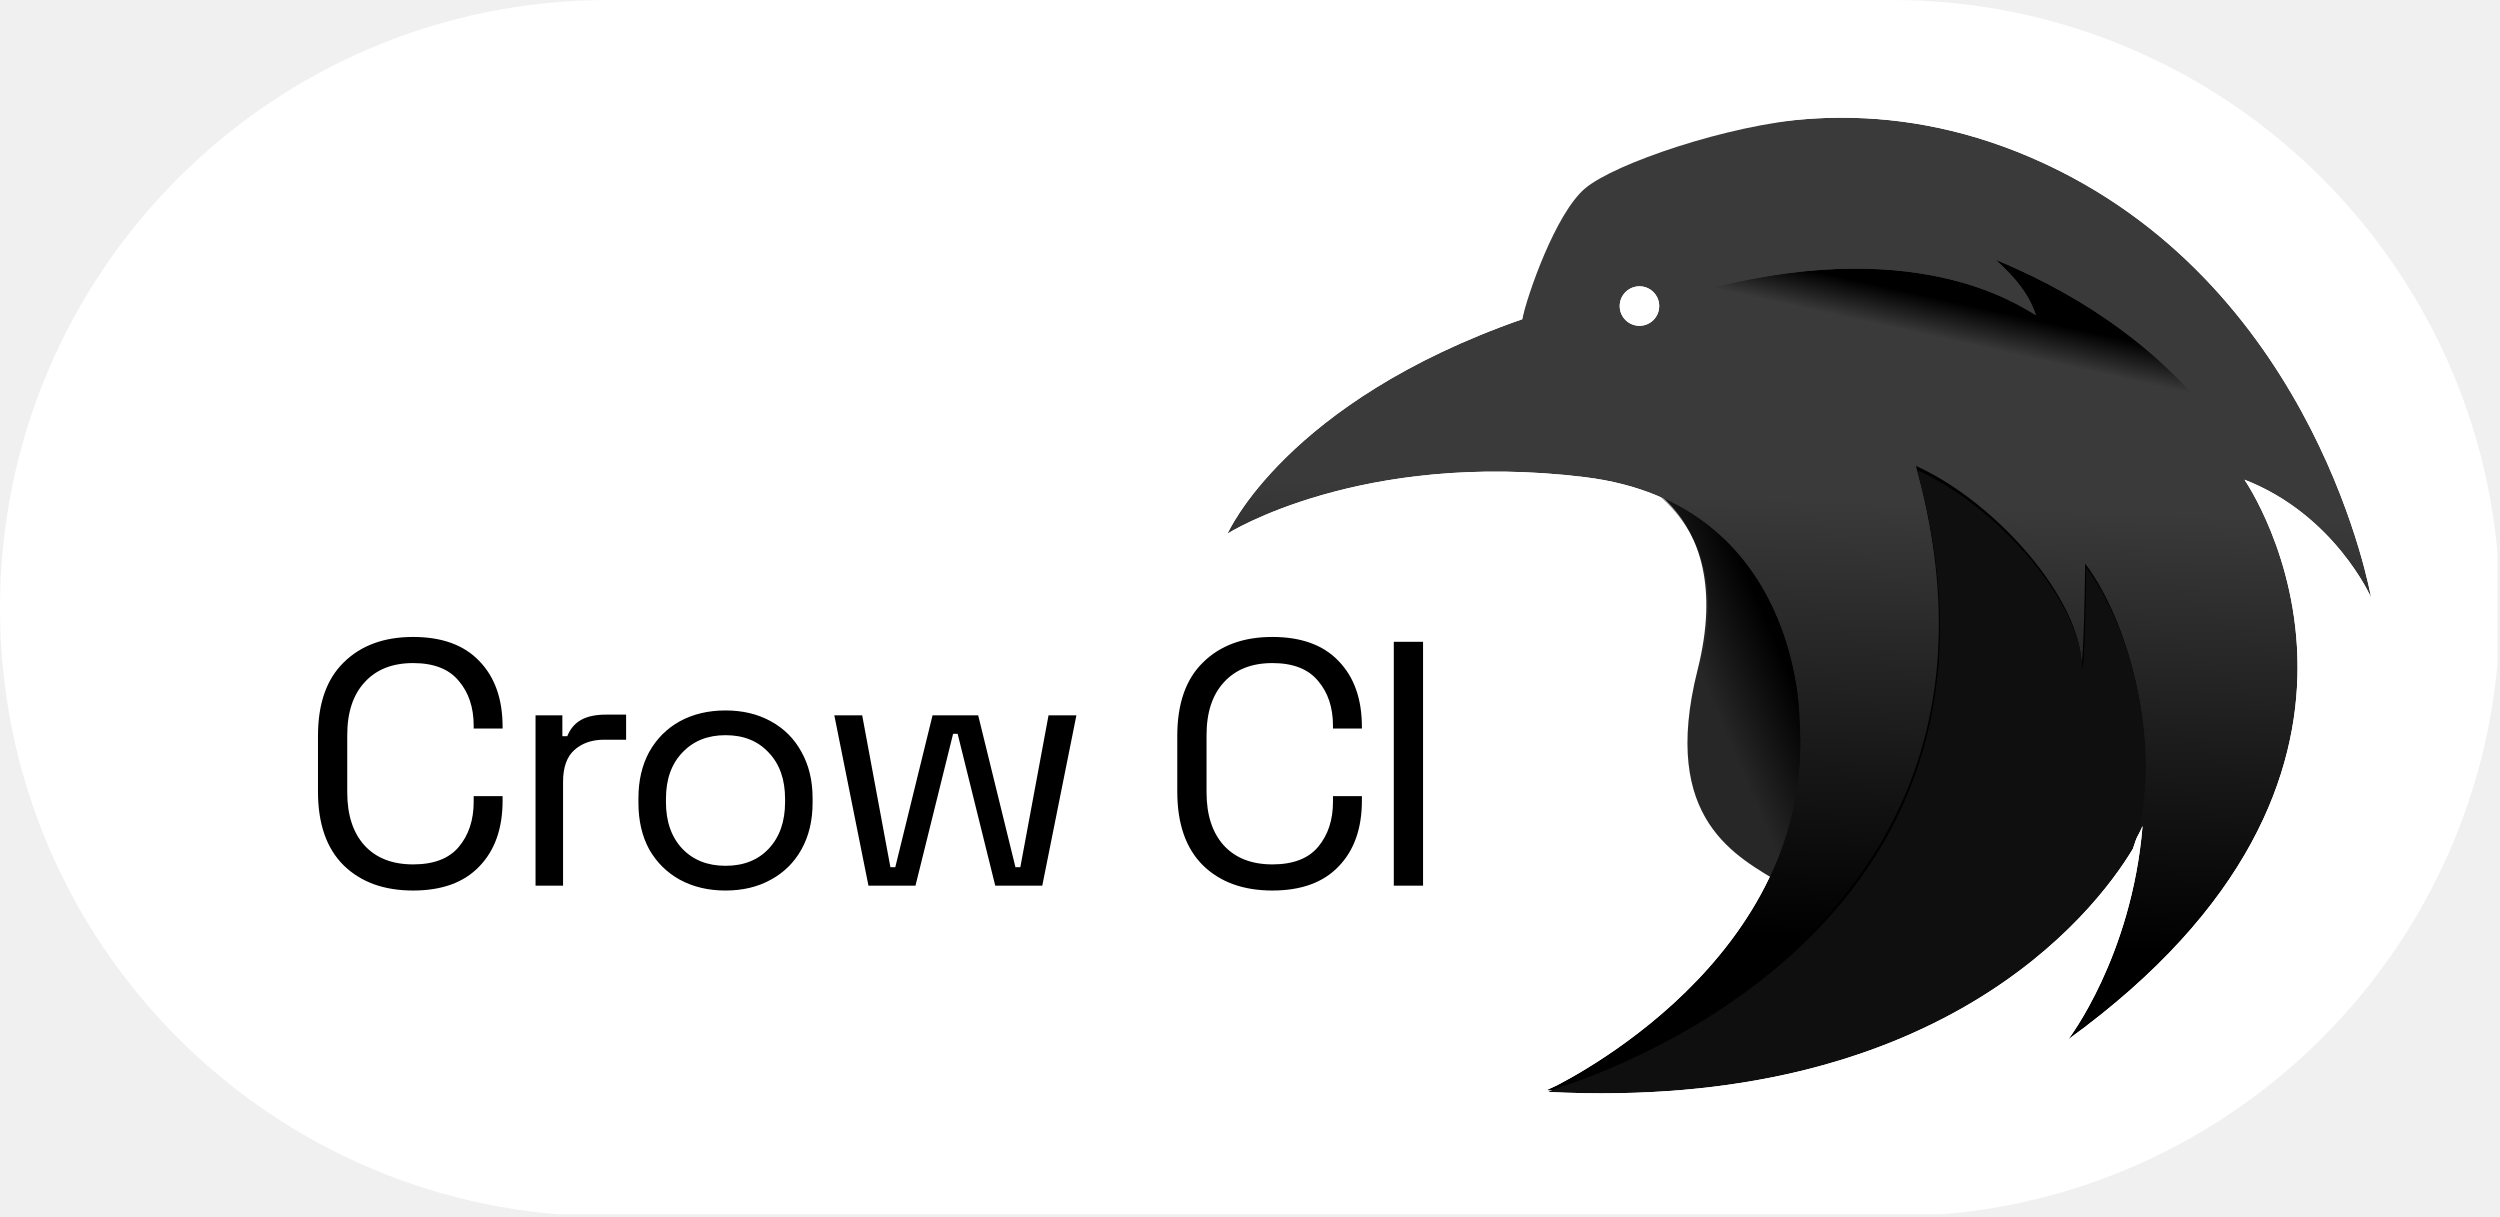
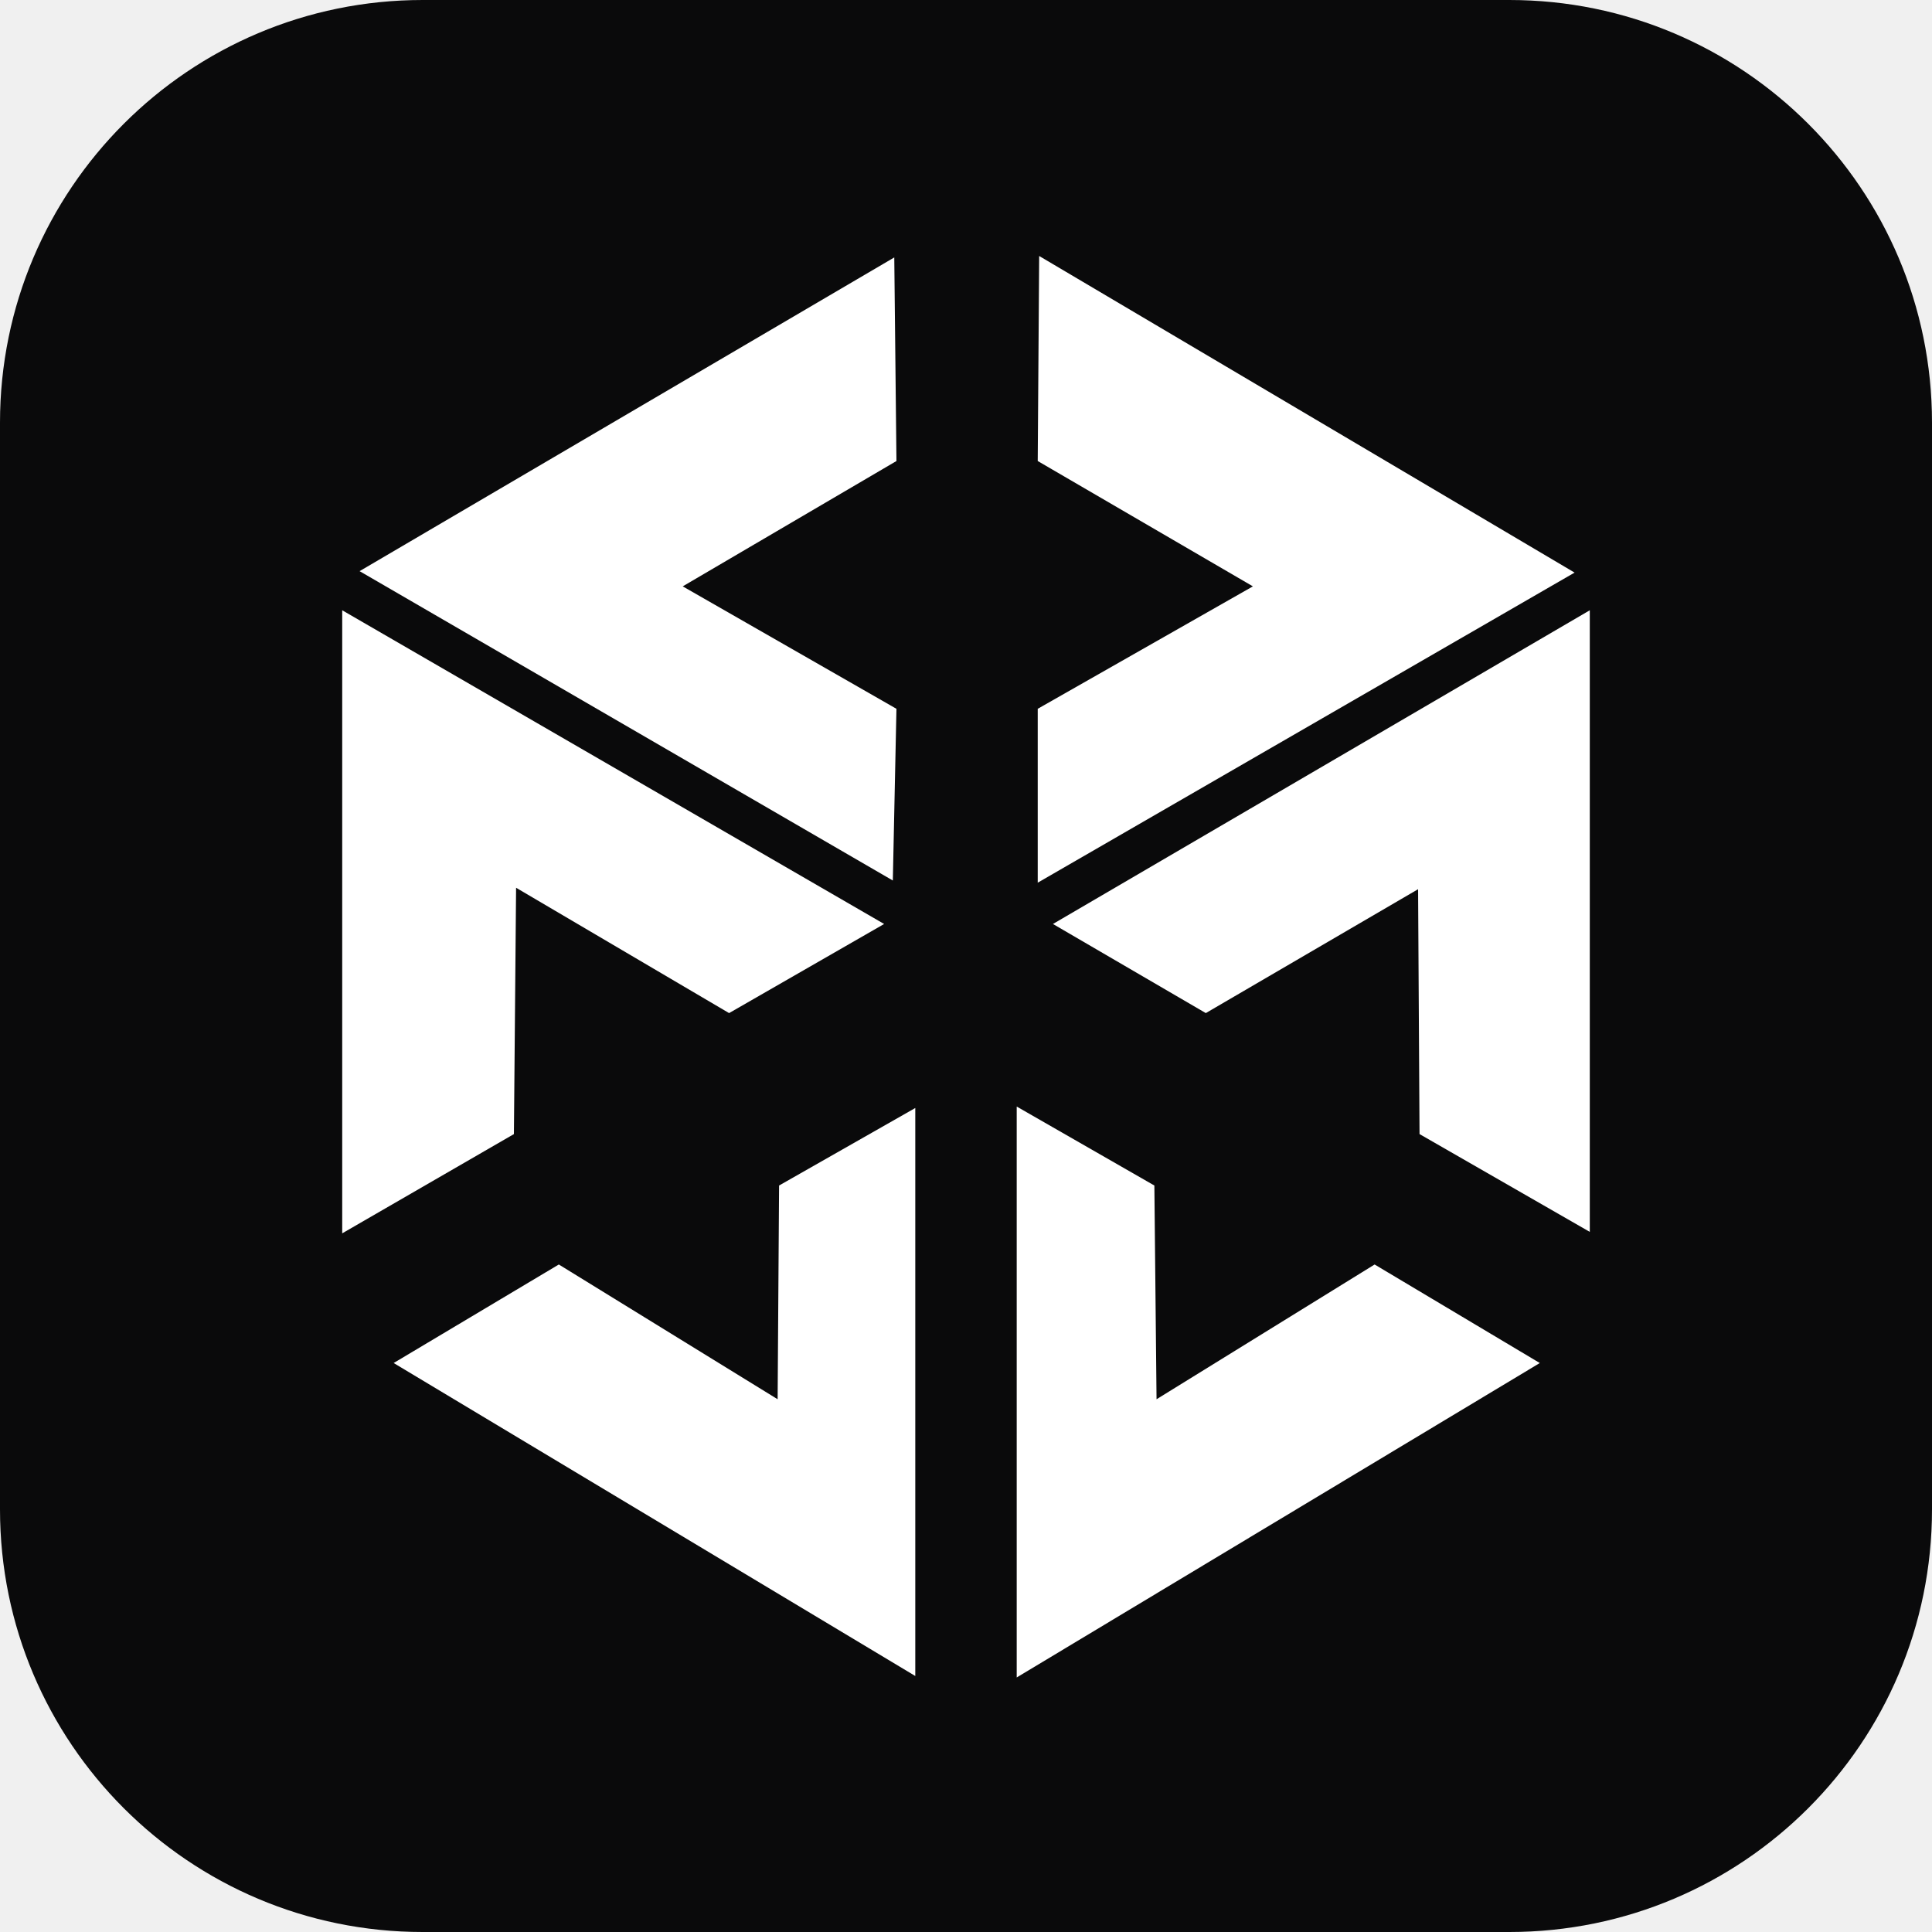
- <svg xmlns="http://www.w3.org/2000/svg" width="446" height="217" viewBox="0 0 446 217" fill="none">
-   <g clip-path="url(#clip0_4223_294)">
-     <rect width="446" height="217" rx="108.5" fill="white" />
-     <path d="M287.984 83.734C287.984 83.734 310.42 89.454 302.852 119.491C296.049 146.495 310.029 152.863 317.972 157.747C319.469 158.668 320.884 159.3 322.084 159.617C322.084 159.617 355.518 98.237 287.984 83.734Z" fill-rule="evenodd" clip-rule="evenodd" fill="#272727" />
-     <mask id="mask0_4223_294" style="mask-type:luminance" maskUnits="userSpaceOnUse" x="286" y="82" width="44" height="77">
-       <path d="M303.005 119.933C296.299 146.706 309.793 152.784 316.929 156.778C318.406 157.692 319.801 158.318 320.984 158.632C320.984 158.632 354.409 97.128 287.839 82.75L286.014 83.09C286.014 83.09 310.795 89.071 303.335 118.85L303.005 119.933Z" fill="white" />
-     </mask>
-     <g mask="url(#mask0_4223_294)">
-       <path d="M302.497 121.184C295.693 147.838 313.026 155.22 316.986 156.786C318.484 157.695 319.899 158.319 321.1 158.632C321.1 158.632 354.533 98.049 287 83.735C287 83.735 310.429 90.459 302.861 120.106L302.497 121.184Z" fill-rule="evenodd" clip-rule="evenodd" fill="url(#paint0_linear_4223_294)" />
-     </g>
-     <mask id="mask1_4223_294" style="mask-type:luminance" maskUnits="userSpaceOnUse" x="219" y="21" width="204" height="174">
-       <path d="M282.748 33.635C277.512 38.115 272.518 52.5 271.565 56.948C229.289 71.708 219 95.189 219 95.189C219 95.189 242.677 80.207 282.748 85.125C320.998 89.821 320.998 128.062 320.998 128.062C321.109 129.531 321.163 130.977 321.165 132.399C321.198 173.786 276.038 194.479 276.038 194.479C355.221 198.505 380.273 152.214 382.234 147.35C380.277 170.775 368.981 185.423 368.981 185.423C401.485 161.863 409.874 137.7 409.884 119.046C409.894 99.187 400.409 85.573 400.409 85.573C416.513 91.834 423 106.594 423 106.594C423 106.594 413.605 52.252 365.291 29.442C365.2 29.399 365.111 29.358 365.019 29.315C364.905 29.261 364.791 29.208 364.677 29.155C351.797 23.184 339.578 21 328.594 21C326.538 21 324.526 21.076 322.56 21.219C308.51 22.239 287.989 29.155 282.753 33.636L282.748 33.635ZM288.956 54.6C288.956 52.655 290.533 51.078 292.479 51.078C294.424 51.078 296.002 52.655 296.002 54.6C296.002 56.545 294.424 58.122 292.479 58.122C290.533 58.122 288.956 56.545 288.956 54.6Z" fill="white" />
-     </mask>
-     <g mask="url(#mask1_4223_294)">
-       <path d="M282.748 33.42C275.292 31.625 271.565 30.728 271.565 30.728C271.565 30.728 273.578 47.555 271.565 56.948C229.289 71.708 219 95.189 219 95.189C219 95.189 242.677 80.207 282.748 85.125C320.998 89.821 320.998 128.062 320.998 128.062C321.109 129.531 321.163 130.977 321.165 132.399C321.198 173.786 276.038 194.479 276.038 194.479C355.221 198.505 380.273 152.214 382.234 147.35C380.277 170.775 368.981 185.423 368.981 185.423C401.485 161.863 409.874 137.7 409.884 119.046C409.894 99.187 400.409 85.573 400.409 85.573C416.513 91.834 423 106.594 423 106.594C423 106.594 413.605 52.252 365.291 29.442C365.2 29.399 365.111 29.358 365.019 29.315C364.905 29.261 364.791 29.208 364.677 29.155C351.797 23.184 339.578 21 328.594 21C326.538 21 324.526 21.076 322.56 21.219C295.868 23.156 282.753 33.421 282.753 33.421L282.748 33.42ZM288.956 54.6C288.956 52.655 290.533 51.078 292.479 51.078C294.424 51.078 296.002 52.655 296.002 54.6C296.002 56.546 294.424 58.122 292.479 58.122C290.533 58.122 288.956 56.546 288.956 54.6Z" fill-rule="evenodd" clip-rule="evenodd" fill="url(#paint1_linear_4223_294)" />
-     </g>
-     <mask id="mask2_4223_294" style="mask-type:luminance" maskUnits="userSpaceOnUse" x="219" y="21" width="204" height="174">
-       <path d="M271.565 56.948C229.289 71.708 219 95.189 219 95.189C219 95.189 242.677 80.207 282.748 85.125C320.998 89.821 320.998 128.062 320.998 128.062C324.353 172.341 276.038 194.479 276.038 194.479C355.22 198.505 380.272 152.214 382.234 147.35C380.276 170.775 368.981 185.423 368.981 185.423C436.084 136.783 400.408 85.574 400.408 85.574C416.512 91.835 422.999 106.595 422.999 106.595C422.999 106.595 413.605 52.253 365.29 29.443C352.182 23.255 339.752 21.001 328.593 21.001C298.619 21.001 273.582 47.558 271.569 56.95L271.565 56.948Z" fill="white" />
-     </mask>
-     <g mask="url(#mask2_4223_294)">
-       <path d="M275.365 194.483C275.365 194.483 365.955 170.331 341.798 83.113C356.56 89.822 371.324 107.266 371.324 118.671C371.324 118.671 371.772 117.776 371.995 100.556C380.047 111.29 385.193 132.088 381.39 147.519C374.222 176.599 324.352 199.848 275.361 194.481" fill-rule="evenodd" clip-rule="evenodd" fill="black" />
-     </g>
-     <mask id="mask3_4223_294" style="mask-type:luminance" maskUnits="userSpaceOnUse" x="276" y="83" width="107" height="113">
-       <path d="M277.201 194.297C276.527 194.635 276.158 194.803 276.158 194.803C345.399 198.31 373.269 163.503 380.501 151.441C380.921 150.302 381.277 149.152 381.563 147.993C385.368 132.613 380.221 111.882 372.164 101.183C371.941 118.347 371.493 119.238 371.493 119.238C371.493 107.869 356.722 90.482 341.953 83.796C364.141 163.603 289.576 190.435 277.202 194.298" fill="white" />
-     </mask>
-     <g mask="url(#mask3_4223_294)">
-       <path d="M277.201 194.297C276.527 194.635 276.158 194.803 276.158 194.803C345.399 198.31 373.269 163.503 380.501 151.441C380.921 150.302 381.277 149.152 381.563 147.993C385.368 132.613 380.221 111.882 372.164 101.183C371.941 118.347 371.493 119.238 371.493 119.238C371.493 107.869 356.722 90.482 341.953 83.796C364.141 163.603 289.576 190.435 277.202 194.298" fill-rule="evenodd" clip-rule="evenodd" fill="#0F0F0F" />
-     </g>
-     <mask id="mask4_4223_294" style="mask-type:luminance" maskUnits="userSpaceOnUse" x="302" y="46" width="100" height="40">
-       <path d="M363.204 56.22C359.786 54.256 341.235 41.406 302.229 52.18L401.319 85.401C401.319 85.401 391.903 61.158 356.036 46.344C359.847 49.823 361.976 52.573 363.209 56.22" fill="white" />
-     </mask>
-     <g mask="url(#mask4_4223_294)">
-       <path d="M363.204 56.22C359.786 54.256 341.235 41.406 302.229 52.18L401.319 85.401C401.319 85.401 391.903 61.158 356.036 46.344C359.847 49.823 361.976 52.573 363.209 56.22" fill-rule="evenodd" clip-rule="evenodd" fill="url(#paint2_linear_4223_294)" />
-     </g>
-     <path d="M73.693 158.87C68.514 158.87 64.392 157.379 61.327 154.396C58.261 151.372 56.728 146.981 56.728 141.222V131.28C56.728 125.521 58.261 121.151 61.327 118.168C64.392 115.144 68.514 113.632 73.693 113.632C78.829 113.632 82.765 115.061 85.499 117.92C88.275 120.778 89.663 124.693 89.663 129.664V129.975H84.505V129.478C84.505 126.205 83.614 123.533 81.833 121.462C80.093 119.349 77.38 118.293 73.693 118.293C70.006 118.293 67.126 119.432 65.055 121.71C62.984 123.947 61.948 127.096 61.948 131.156V141.346C61.948 145.406 62.984 148.575 65.055 150.854C67.126 153.091 70.006 154.209 73.693 154.209C77.38 154.209 80.093 153.174 81.833 151.102C83.614 148.99 84.505 146.297 84.505 143.024V142.03H89.663V142.838C89.663 147.809 88.275 151.724 85.499 154.582C82.765 157.441 78.829 158.87 73.693 158.87ZM95.541 158V127.614H100.326V131.342H101.196C101.734 130.016 102.563 129.043 103.681 128.421C104.8 127.8 106.271 127.489 108.093 127.489H111.698V131.963H107.783C105.587 131.963 103.806 132.585 102.439 133.828C101.113 135.029 100.45 136.914 100.45 139.482V158H95.541ZM129.431 158.87C126.365 158.87 123.652 158.228 121.29 156.944C118.971 155.659 117.148 153.857 115.822 151.537C114.538 149.176 113.896 146.401 113.896 143.211V142.403C113.896 139.254 114.538 136.5 115.822 134.138C117.148 131.777 118.971 129.954 121.29 128.67C123.652 127.386 126.365 126.744 129.431 126.744C132.496 126.744 135.189 127.386 137.509 128.67C139.87 129.954 141.693 131.777 142.977 134.138C144.303 136.5 144.966 139.254 144.966 142.403V143.211C144.966 146.401 144.303 149.176 142.977 151.537C141.693 153.857 139.87 155.659 137.509 156.944C135.189 158.228 132.496 158.87 129.431 158.87ZM129.431 154.458C132.662 154.458 135.23 153.443 137.136 151.413C139.083 149.342 140.057 146.566 140.057 143.086V142.527C140.057 139.047 139.083 136.292 137.136 134.263C135.23 132.191 132.662 131.156 129.431 131.156C126.241 131.156 123.672 132.191 121.725 134.263C119.778 136.292 118.805 139.047 118.805 142.527V143.086C118.805 146.566 119.778 149.342 121.725 151.413C123.672 153.443 126.241 154.458 129.431 154.458ZM154.933 158L148.843 127.614H153.814L158.848 154.707H159.718L166.367 127.614H174.507L181.156 154.707H182.026L187.059 127.614H192.03L185.941 158H177.552L170.841 130.907H170.033L163.322 158H154.933ZM226.992 158.87C221.813 158.87 217.691 157.379 214.626 154.396C211.56 151.372 210.027 146.981 210.027 141.222V131.28C210.027 125.521 211.56 121.151 214.626 118.168C217.691 115.144 221.813 113.632 226.992 113.632C232.128 113.632 236.064 115.061 238.798 117.92C241.574 120.778 242.961 124.693 242.961 129.664V129.975H237.804V129.478C237.804 126.205 236.913 123.533 235.132 121.462C233.392 119.349 230.678 118.293 226.992 118.293C223.305 118.293 220.425 119.432 218.354 121.71C216.283 123.947 215.247 127.096 215.247 131.156V141.346C215.247 145.406 216.283 148.575 218.354 150.854C220.425 153.091 223.305 154.209 226.992 154.209C230.678 154.209 233.392 153.174 235.132 151.102C236.913 148.99 237.804 146.297 237.804 143.024V142.03H242.961V142.838C242.961 147.809 241.574 151.724 238.798 154.582C236.064 157.441 232.128 158.87 226.992 158.87ZM248.654 158V114.502H253.873V158H248.654Z" fill="black" />
+ <svg xmlns="http://www.w3.org/2000/svg" viewBox="0 0 64 64" role="img" aria-label="Blacksmith">
+   <rect width="64" height="64" rx="14" fill="#0a0a0b" />
+   <g transform="translate(32 32) scale(24)" fill="#ffffff" fill-rule="nonzero">
+     <path d="M 0.101 -0.98 L 0.099 -0.697 L 0.396 -0.524 L 0.099 -0.355 L 0.099 -0.115 L 0.84 -0.543 Z" />
+     <path d="M -0.099 -0.978 L -0.837 -0.545 L -0.101 -0.118 L -0.096 -0.355 L -0.391 -0.524 L -0.096 -0.697 Z" />
+     <path d="M -0.861 -0.491 L -0.861 0.369 L -0.624 0.232 L -0.621 -0.108 L -0.327 0.065 L -0.113 -0.058 Z" />
+     <path d="M 0.861 -0.491 L 0.12 -0.058 L 0.331 0.065 L 0.624 -0.106 L 0.626 0.232 L 0.861 0.367 Z" />
+     <path d="M 0.07 0.194 L 0.07 0.982 L 0.792 0.548 L 0.564 0.412 L 0.263 0.598 L 0.26 0.303 Z" />
+     <path d="M -0.07 0.196 L -0.258 0.303 L -0.26 0.598 L -0.562 0.412 L -0.79 0.548 L -0.07 0.98 Z" />
  </g>
-   <defs>
-     <linearGradient id="paint0_linear_4223_294" x1="306.692" y1="128.109" x2="320.216" y2="122.417" gradientUnits="userSpaceOnUse">
-       <stop stop-opacity="0" />
-       <stop offset="1" />
-     </linearGradient>
-     <linearGradient id="paint1_linear_4223_294" x1="325.178" y1="89.188" x2="322.144" y2="167.456" gradientUnits="userSpaceOnUse">
-       <stop stop-color="#3A3A3A" />
-       <stop offset="1" />
-     </linearGradient>
-     <linearGradient id="paint2_linear_4223_294" x1="371.333" y1="65.872" x2="372.809" y2="59.165" gradientUnits="userSpaceOnUse">
-       <stop stop-opacity="0" />
-       <stop offset="1" />
-     </linearGradient>
-     <clipPath id="clip0_4223_294">
-       <rect width="445.548" height="216.614" fill="white" />
-     </clipPath>
-   </defs>
</svg>
